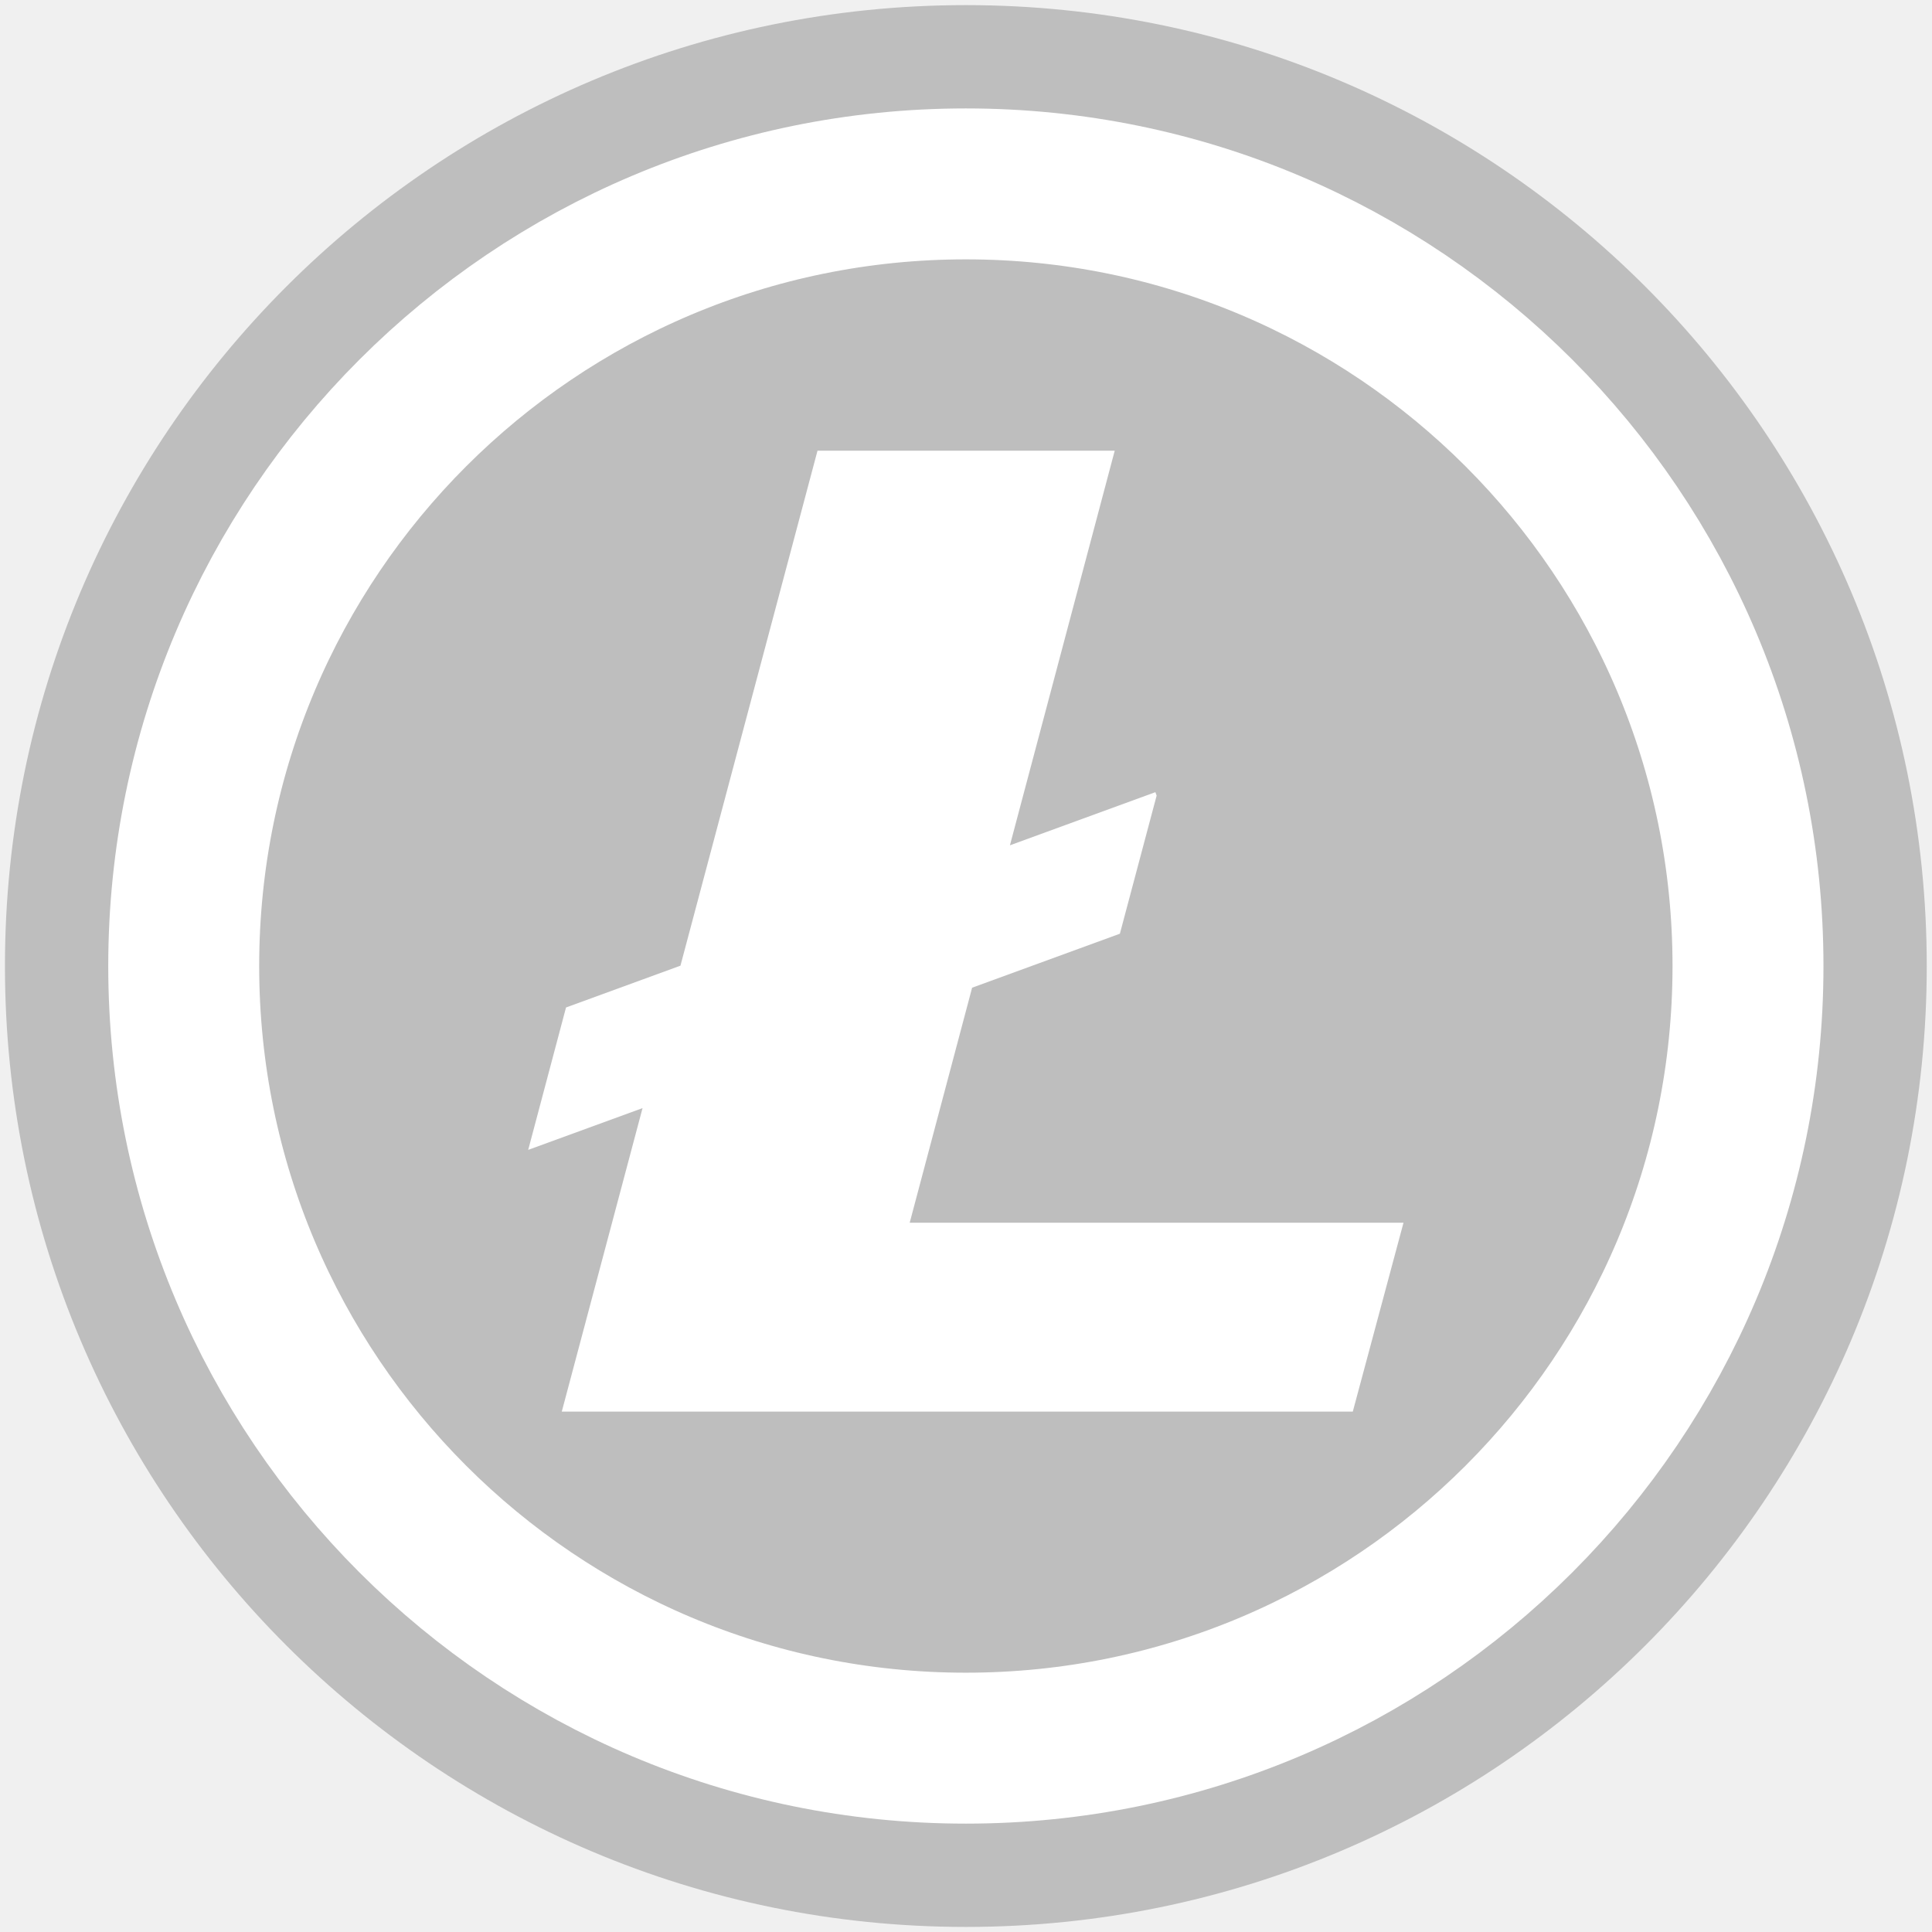
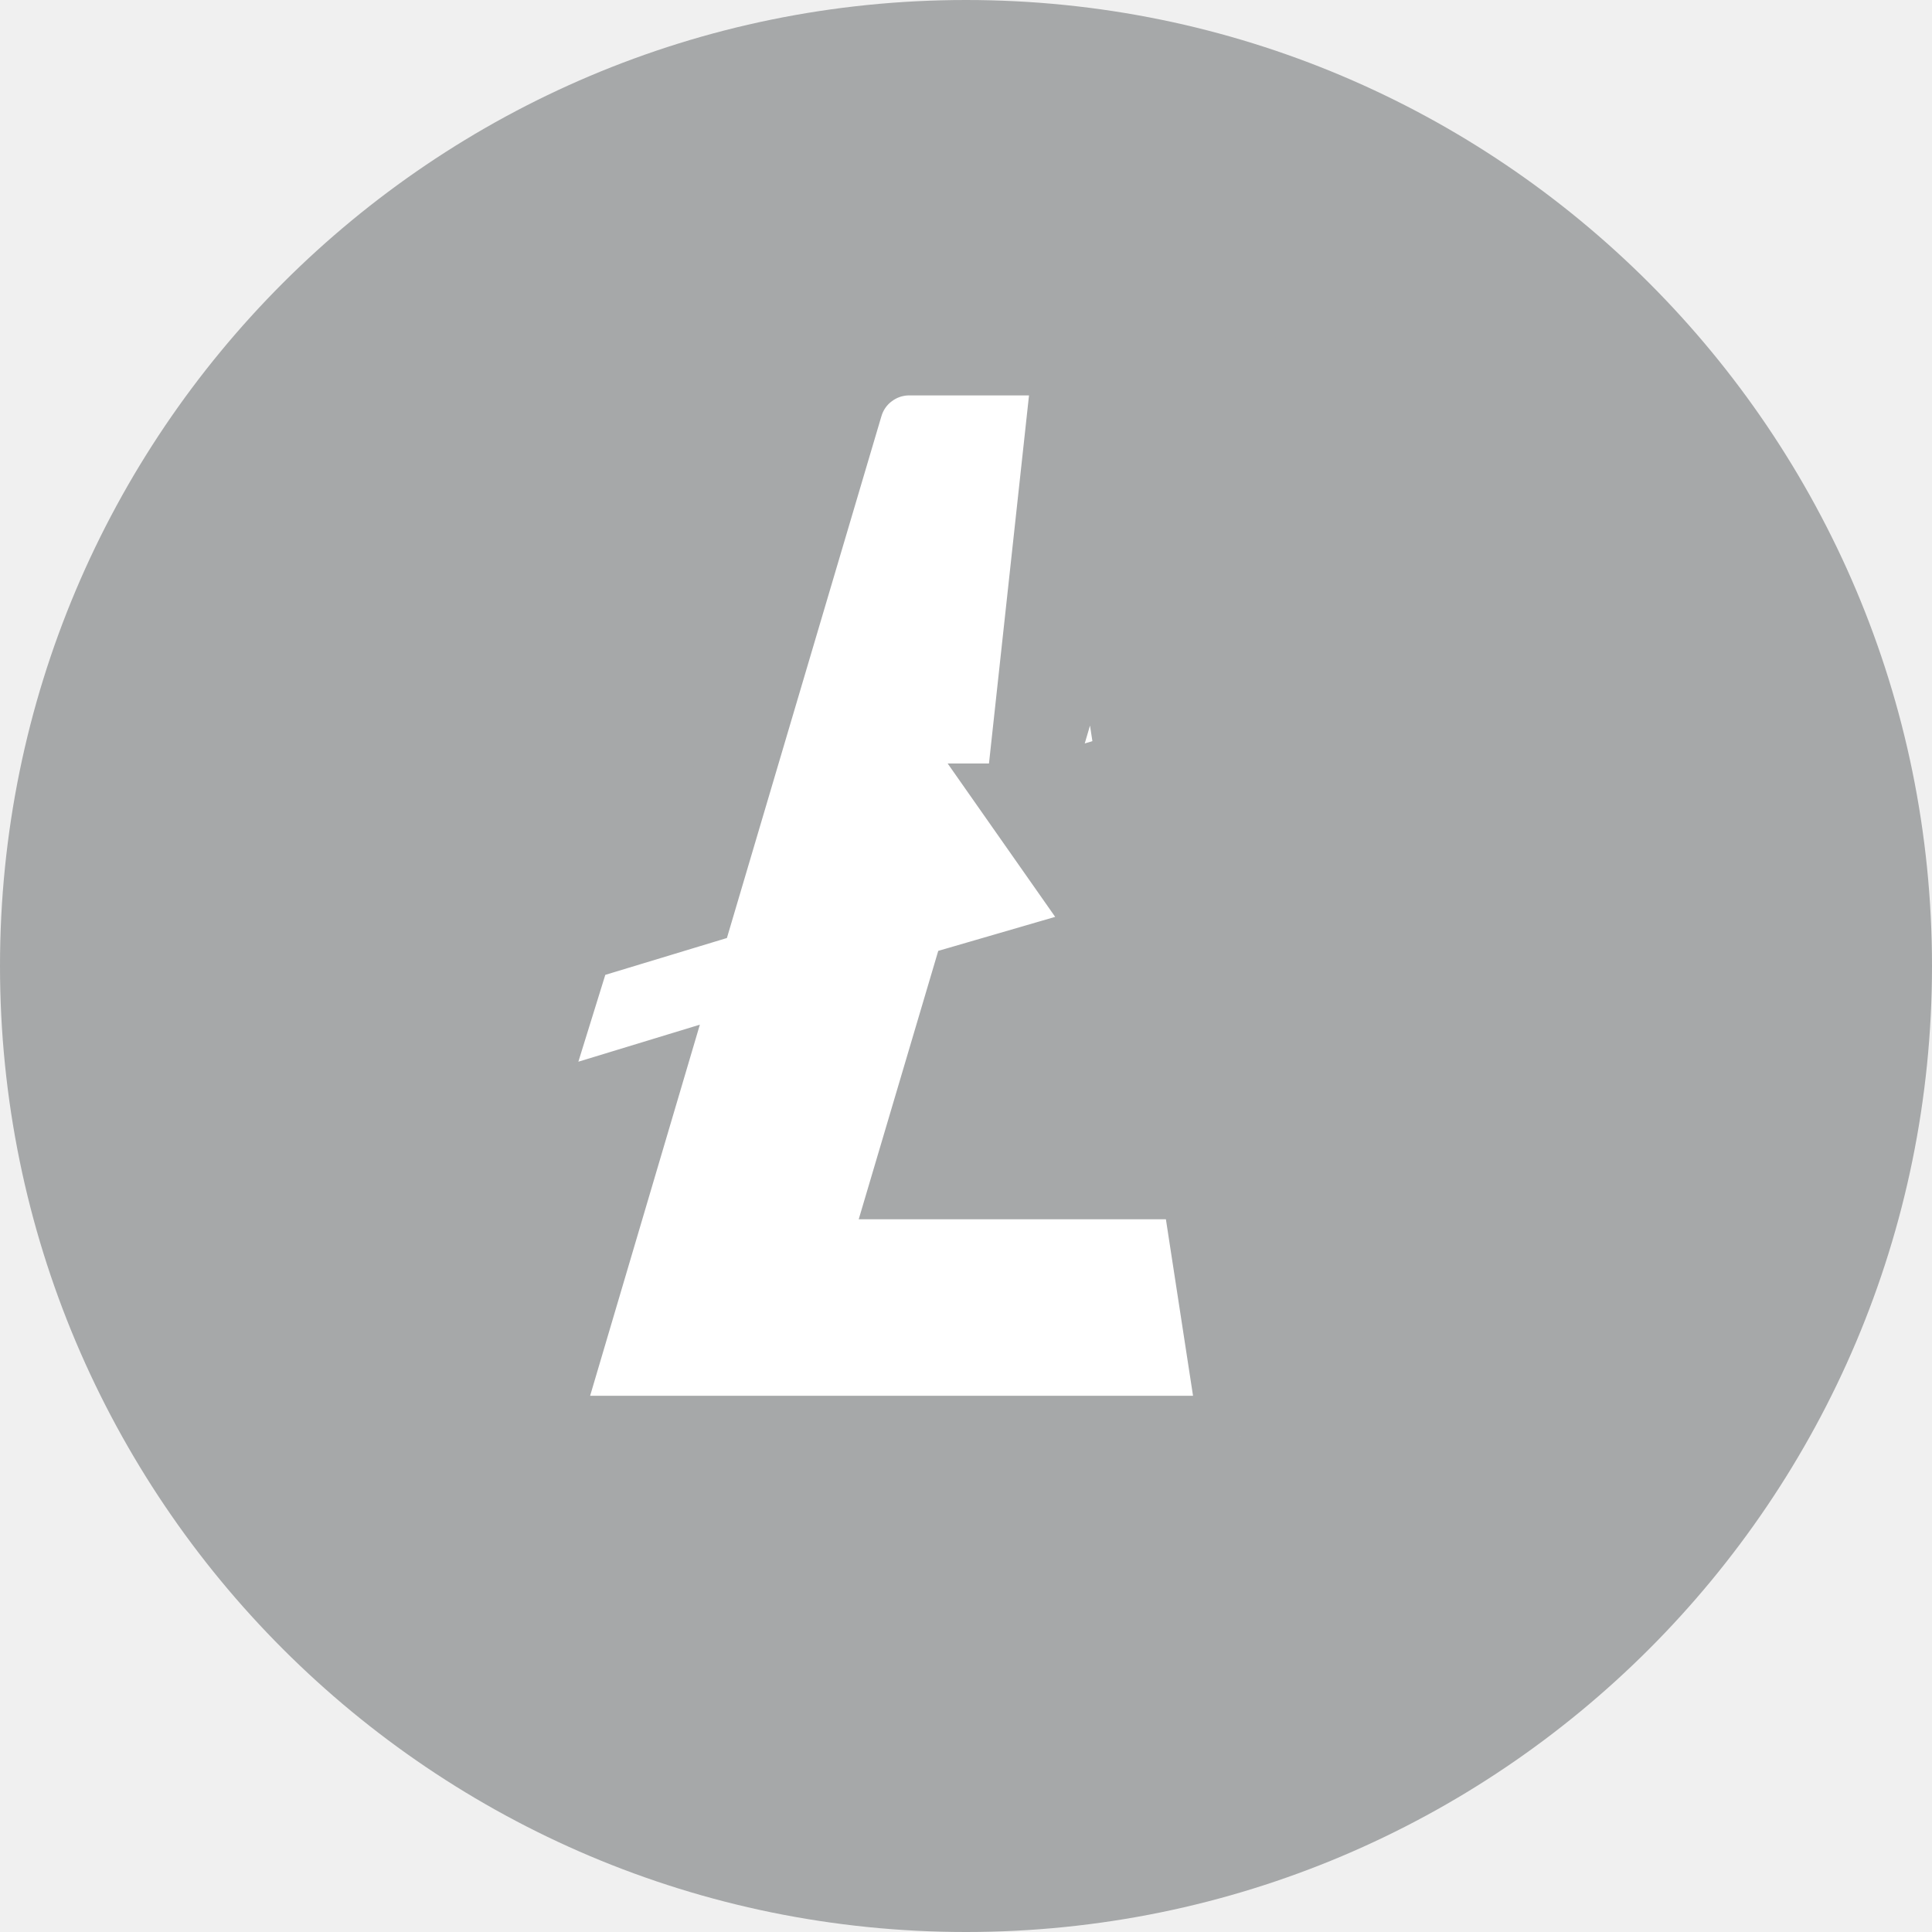
- <svg xmlns="http://www.w3.org/2000/svg" viewBox="0 0 256 256" version="1.1">
-   <path d="M255.305,128.002 C255.305,198.323 198.301,255.329 127.981,255.329 C57.661,255.329 0.656,198.323 0.656,128.002 C0.656,57.683 57.661,0.678 127.981,0.678 C198.3,0.678 255.305,57.683 255.305,128.002" fill="#BEBEBE" />
-   <path d="M231.618,128.004 C231.618,185.237 185.218,231.641 127.981,231.641 C70.746,231.641 24.343,185.237 24.343,128.004 C24.343,70.766 70.746,24.366 127.981,24.366 C185.219,24.366 231.618,70.765 231.618,128.004" stroke="#FFFFFF" stroke-width="20" fill="#BEBEBE" />
-   <polyline fill="#FFFFFF" points="120.54 162.016 128.81 130.876 148.39 123.722 153.26 105.421 153.093 104.967 133.82 112.008 147.707 59.719 108.324 59.719 90.163 127.957 75 133.497 69.99 152.364 85.141 146.83 74.438 187.046 179.252 187.046 185.971 162.016 120.54 162.016" />
+ <svg xmlns="http://www.w3.org/2000/svg" width="24" height="24" fill="none" viewBox="0 0 24 24">
+   <path fill="#A6A8A9" d="M12 24c6.628 0 12-5.372 12-12 0-6.627-5.372-12-12-12C5.373 0 0 5.373 0 12c0 6.628 5.373 12 12 12z" />
+   <path fill="#fff" stroke="#A6A8A9" d="M20.5 11.499c0 4.97-4.03 8.999-9 8.999s-9-4.03-9-9c0-4.969 4.03-8.998 9-8.998s9 4.029 9 8.999z" />
+   <path fill="#A6A8A9" stroke="#A6A8A9" d="M12.734 9.984l1.348-4.587h0l.001-.005c.032-.115.038-.236.015-.353-.022-.117-.071-.228-.143-.323s-.166-.172-.273-.225c-.107-.052-.224-.08-.343-.08m-.605 5.573l.606-5.572h0m-.606 5.572l.623-.19.889-.27-.264.89-.324 1.097-.077.262-.262.076-1.262.367-.72 2.43h4.617c.12.001.238.03.344.083.107.054.2.131.272.227.071.096.12.207.141.324.021.118.015.239-.018.353l-3.96-5.649zm.605-5.572h-2.045 0c-.189 0-.371.062-.52.176-.149.112-.256.27-.307.45l-1.84 6.214-1.254.38-.254.078-.078.254-.334 1.077-.278.9.902-.274.62-.189-1.1 3.72-.19.641h8.742M13.339 4.412l2.064 13.427m0 0h0v-.5.5zM6.5 4.017C7.98 3.027 9.72 2.5 11.501 2.5c1.182 0 2.353.233 3.445.685 1.092.452 2.084 1.115 2.92 1.951.836.836 1.499 1.828 1.951 2.92.453 1.092.685 2.262.685 3.444 0 1.78-.528 3.52-1.517 5-.989 1.48-2.395 2.634-4.04 3.315-1.644.681-3.454.86-5.2.512-1.746-.347-3.35-1.204-4.609-2.463-1.258-1.259-2.116-2.862-2.463-4.608-.347-1.746-.17-3.556.512-5.2.681-1.645 1.835-3.05 3.315-4.04zm9.733 13.2l.46-1.583-.46 1.582z" />
</svg>
